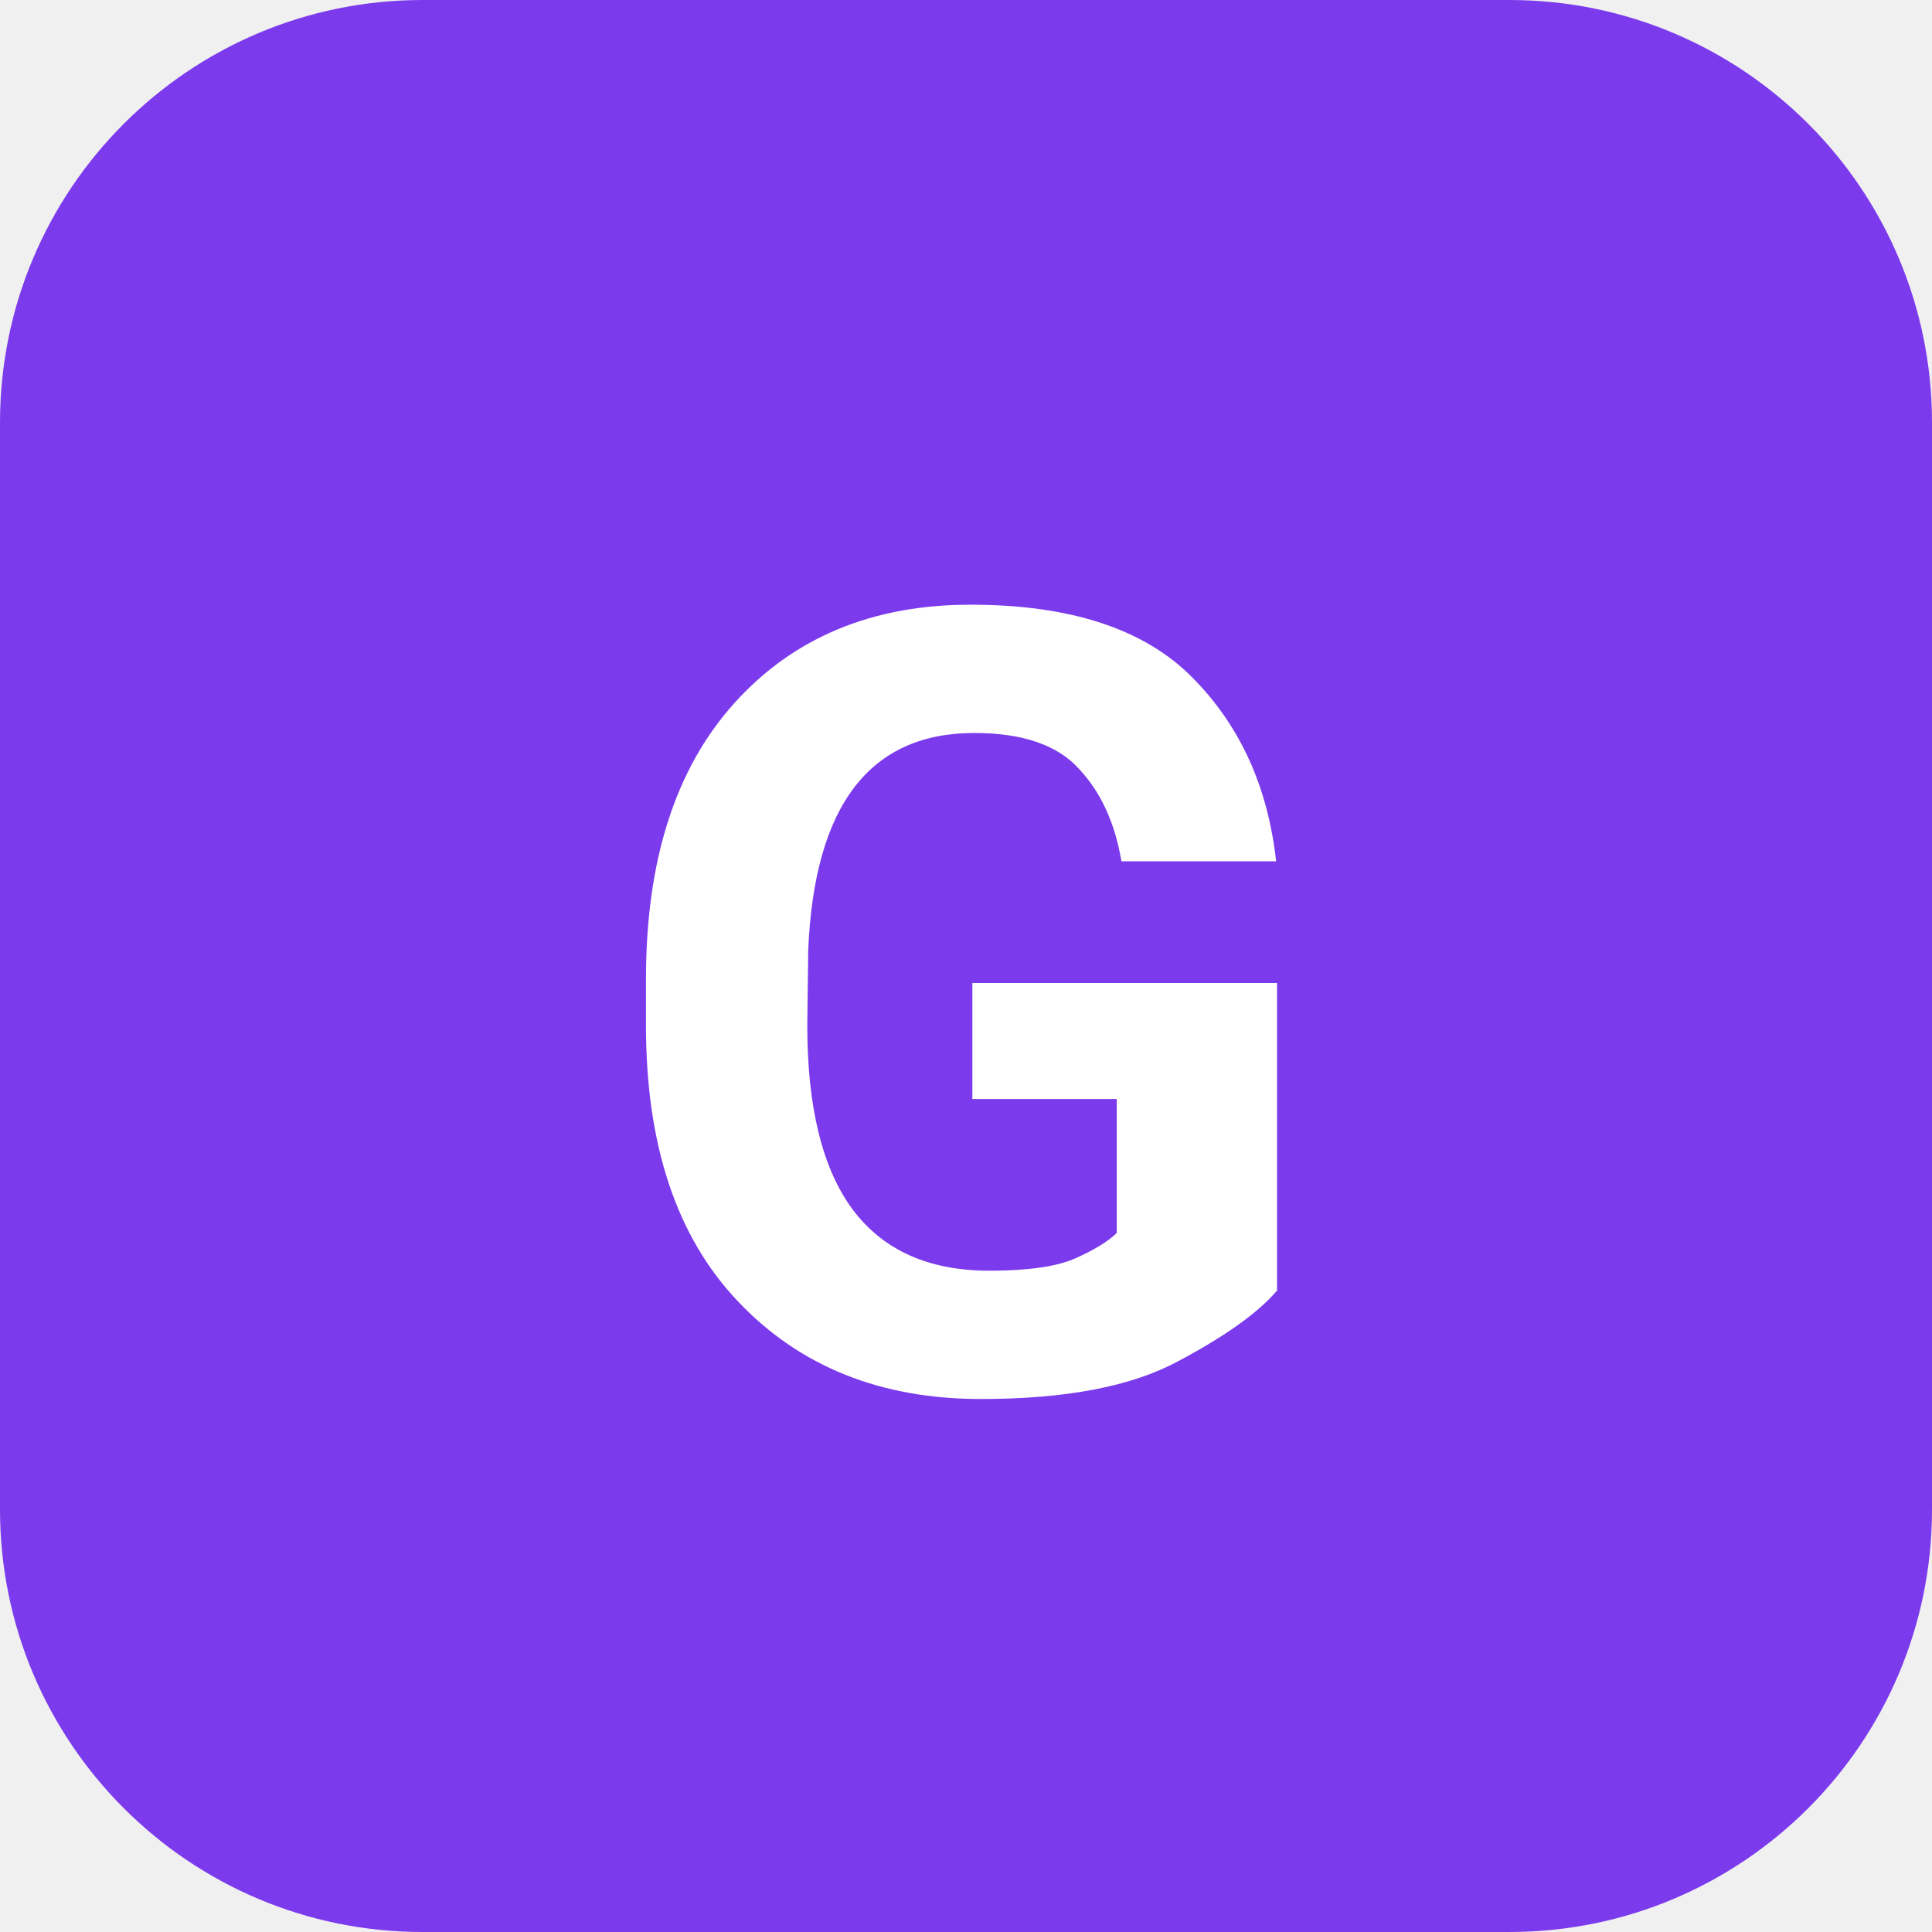
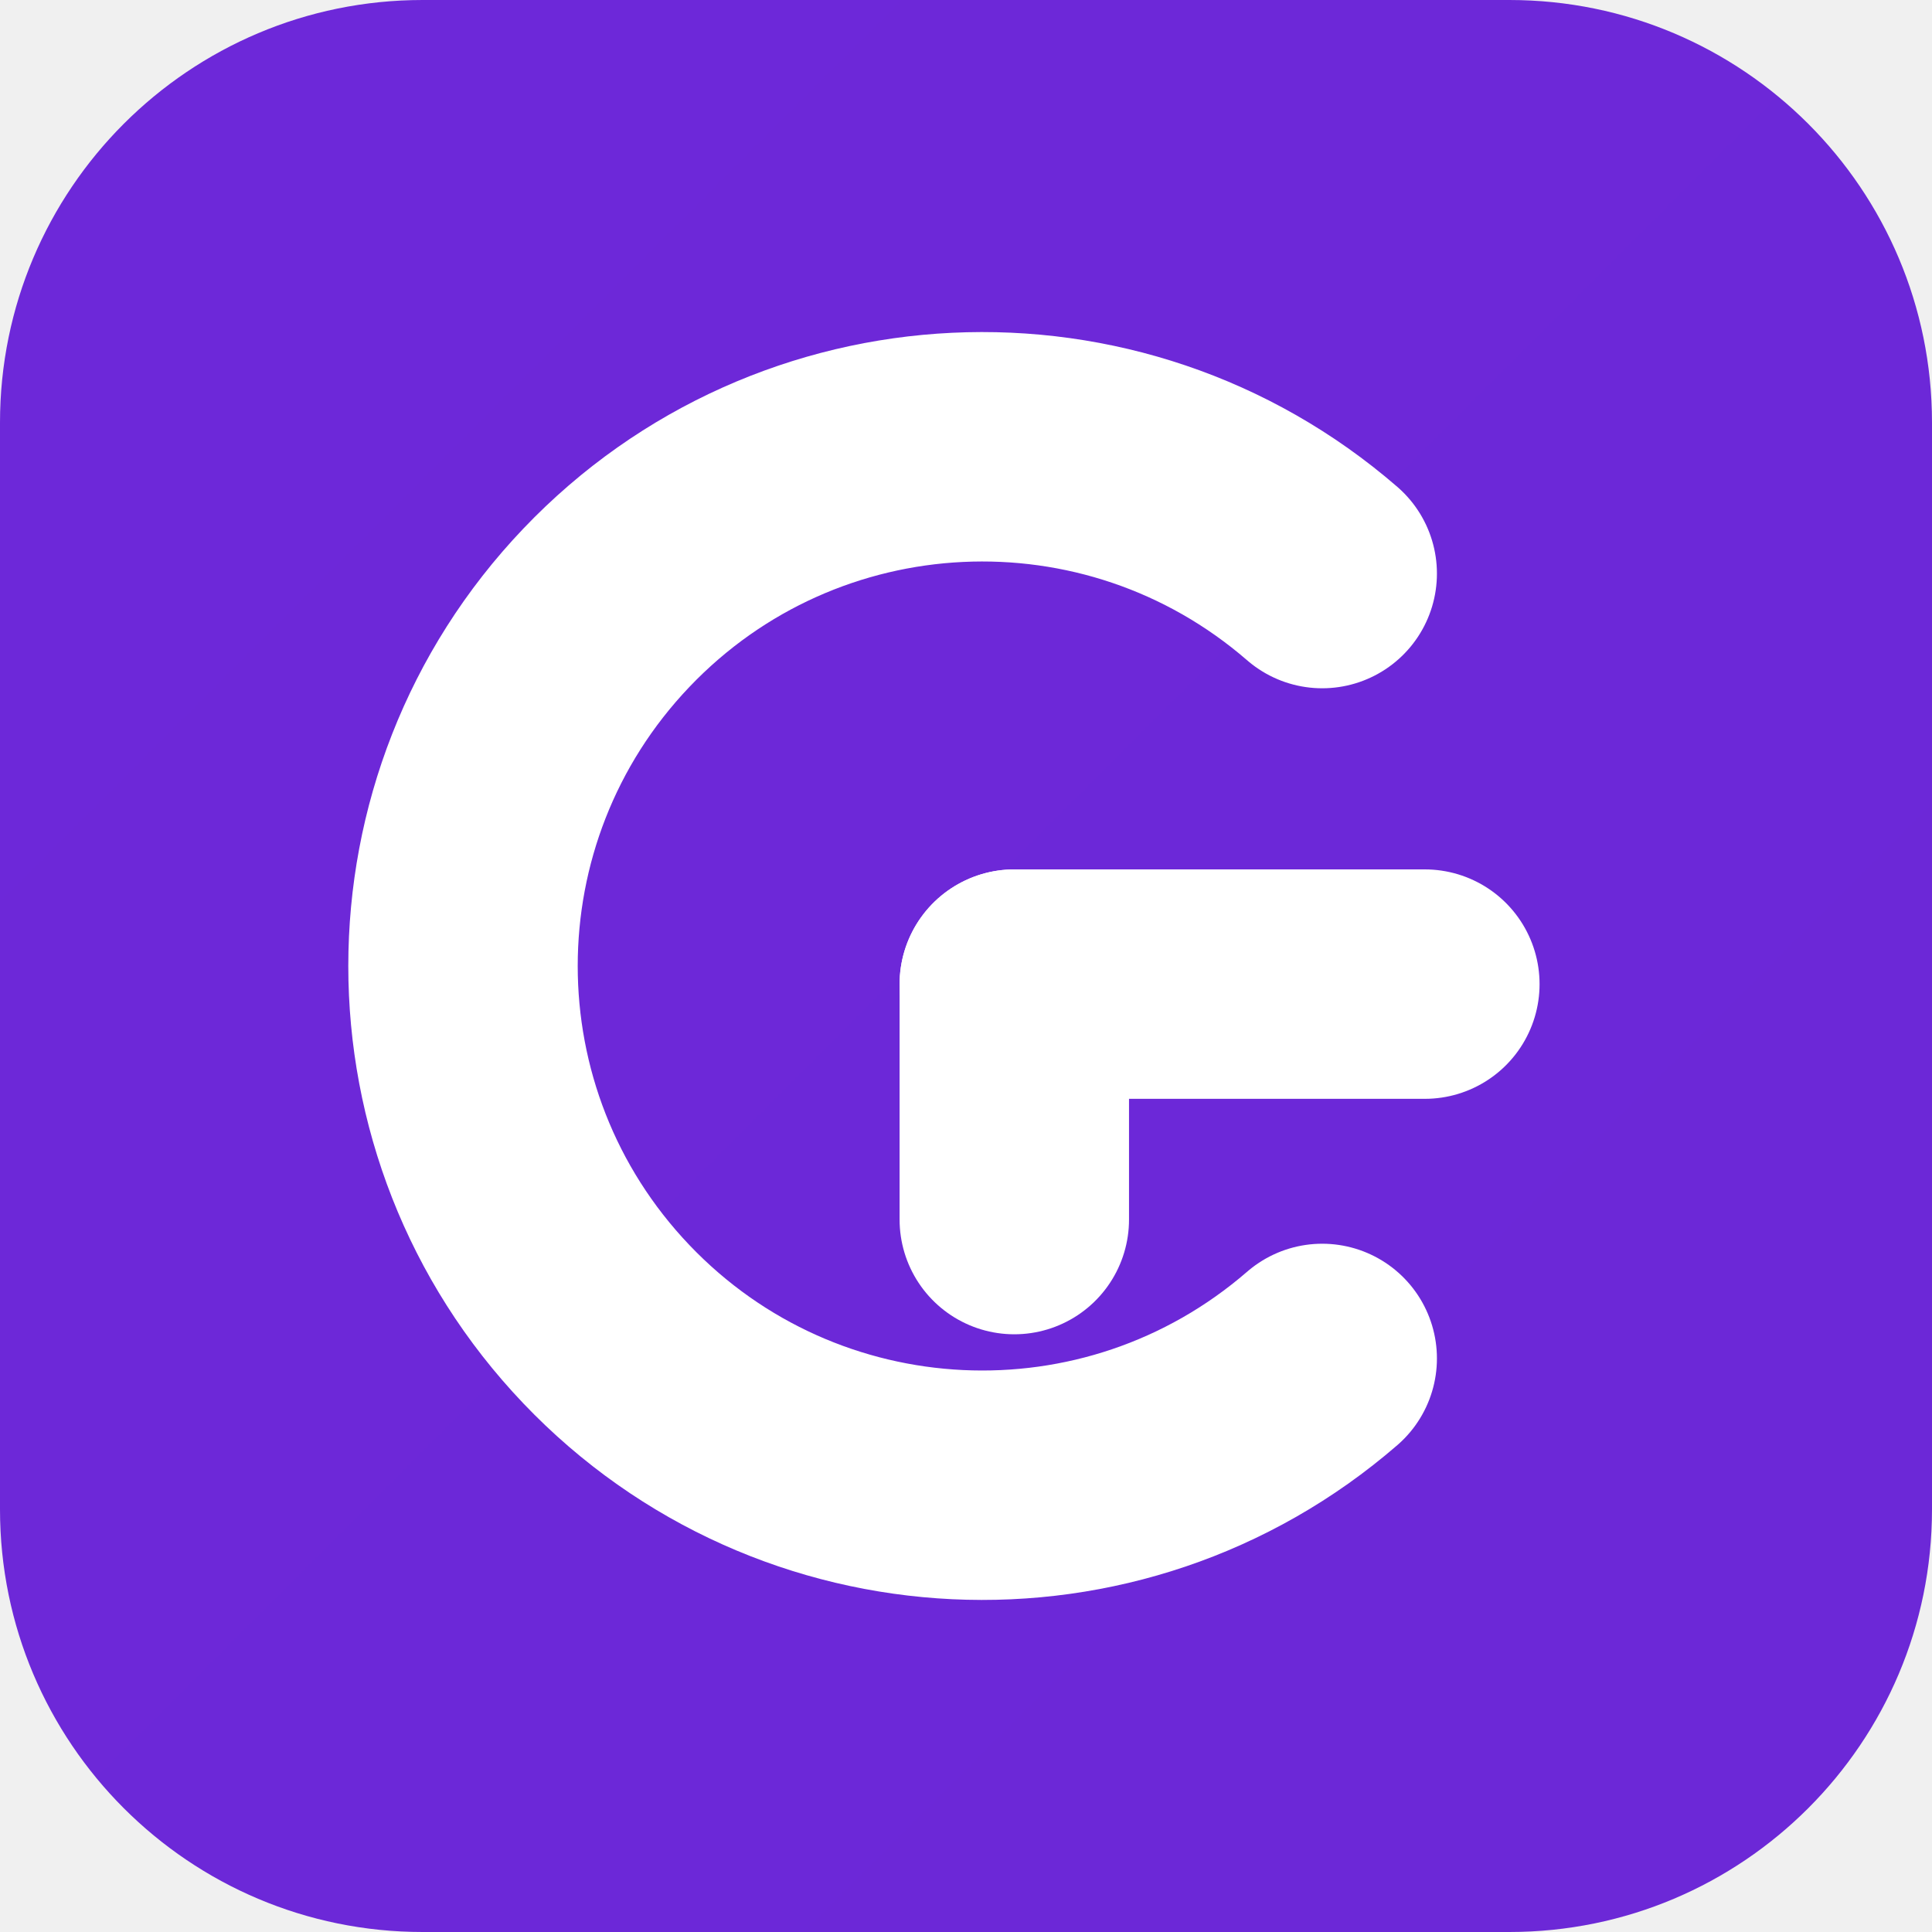
<svg xmlns="http://www.w3.org/2000/svg" viewBox="0 0 32 32">
-   <rect width="32" height="32" rx="7" fill="#7C3AED" />
-   <text x="16" y="23" text-anchor="middle" font-family="-apple-system, BlinkMacSystemFont, 'Segoe UI', Roboto, sans-serif" font-size="18" font-weight="700" fill="#ffffff">G</text>
+   <defs>
+     <linearGradient id="g" x1="0" y1="0" x2="32" y2="32">
+       <stop offset="0" stop-color="#6D28D9" />
+       <stop offset="1" stop-color="#4C1D95" />
+     </linearGradient>
+   </defs>
+   <rect width="32" height="32" rx="7" fill="url(#g)" />
+   <path d="M21.9 9.5 A8.6 8.6 0 1 0 21.9 22.5" fill="none" stroke="#ffffff" stroke-width="3.8" stroke-linecap="round" />
+   <path d="M23.6 16.3 L16.8 16.3" fill="none" stroke="#ffffff" stroke-width="3.8" stroke-linecap="round" />
+   <path d="M16.8 16.3 L16.8 20.2" fill="none" stroke="#ffffff" stroke-width="3.8" stroke-linecap="round" />
</svg>
